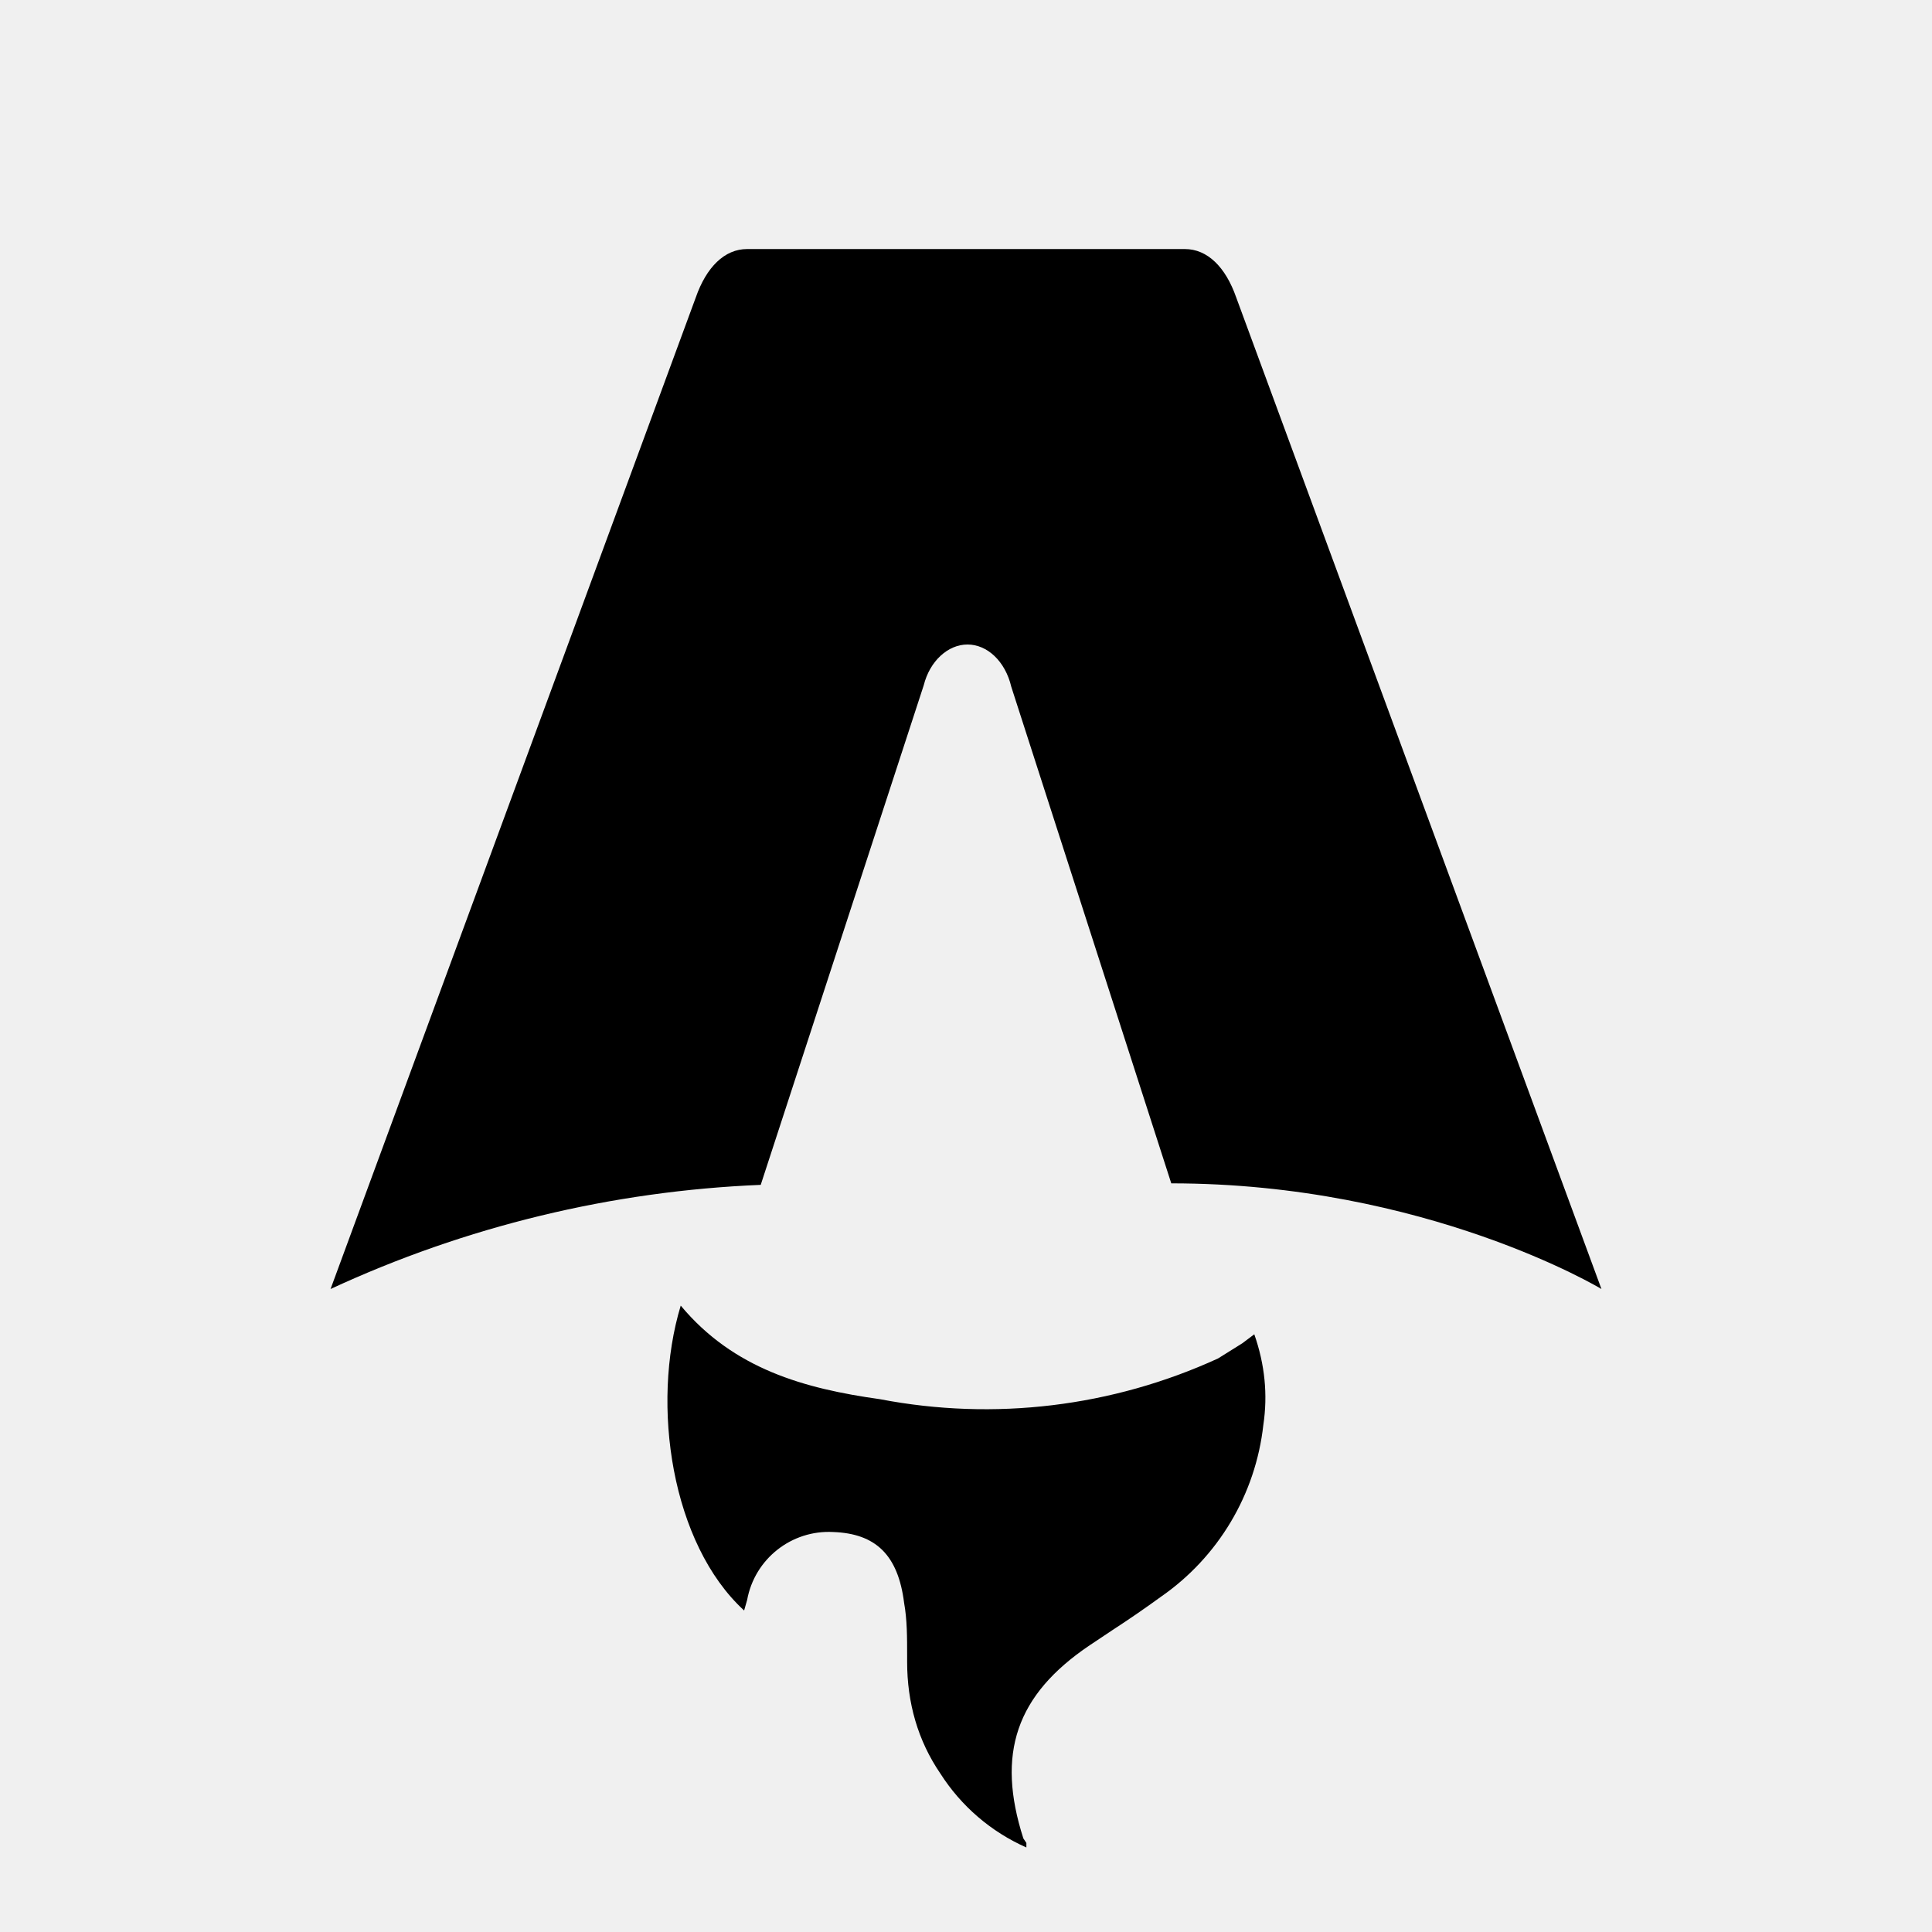
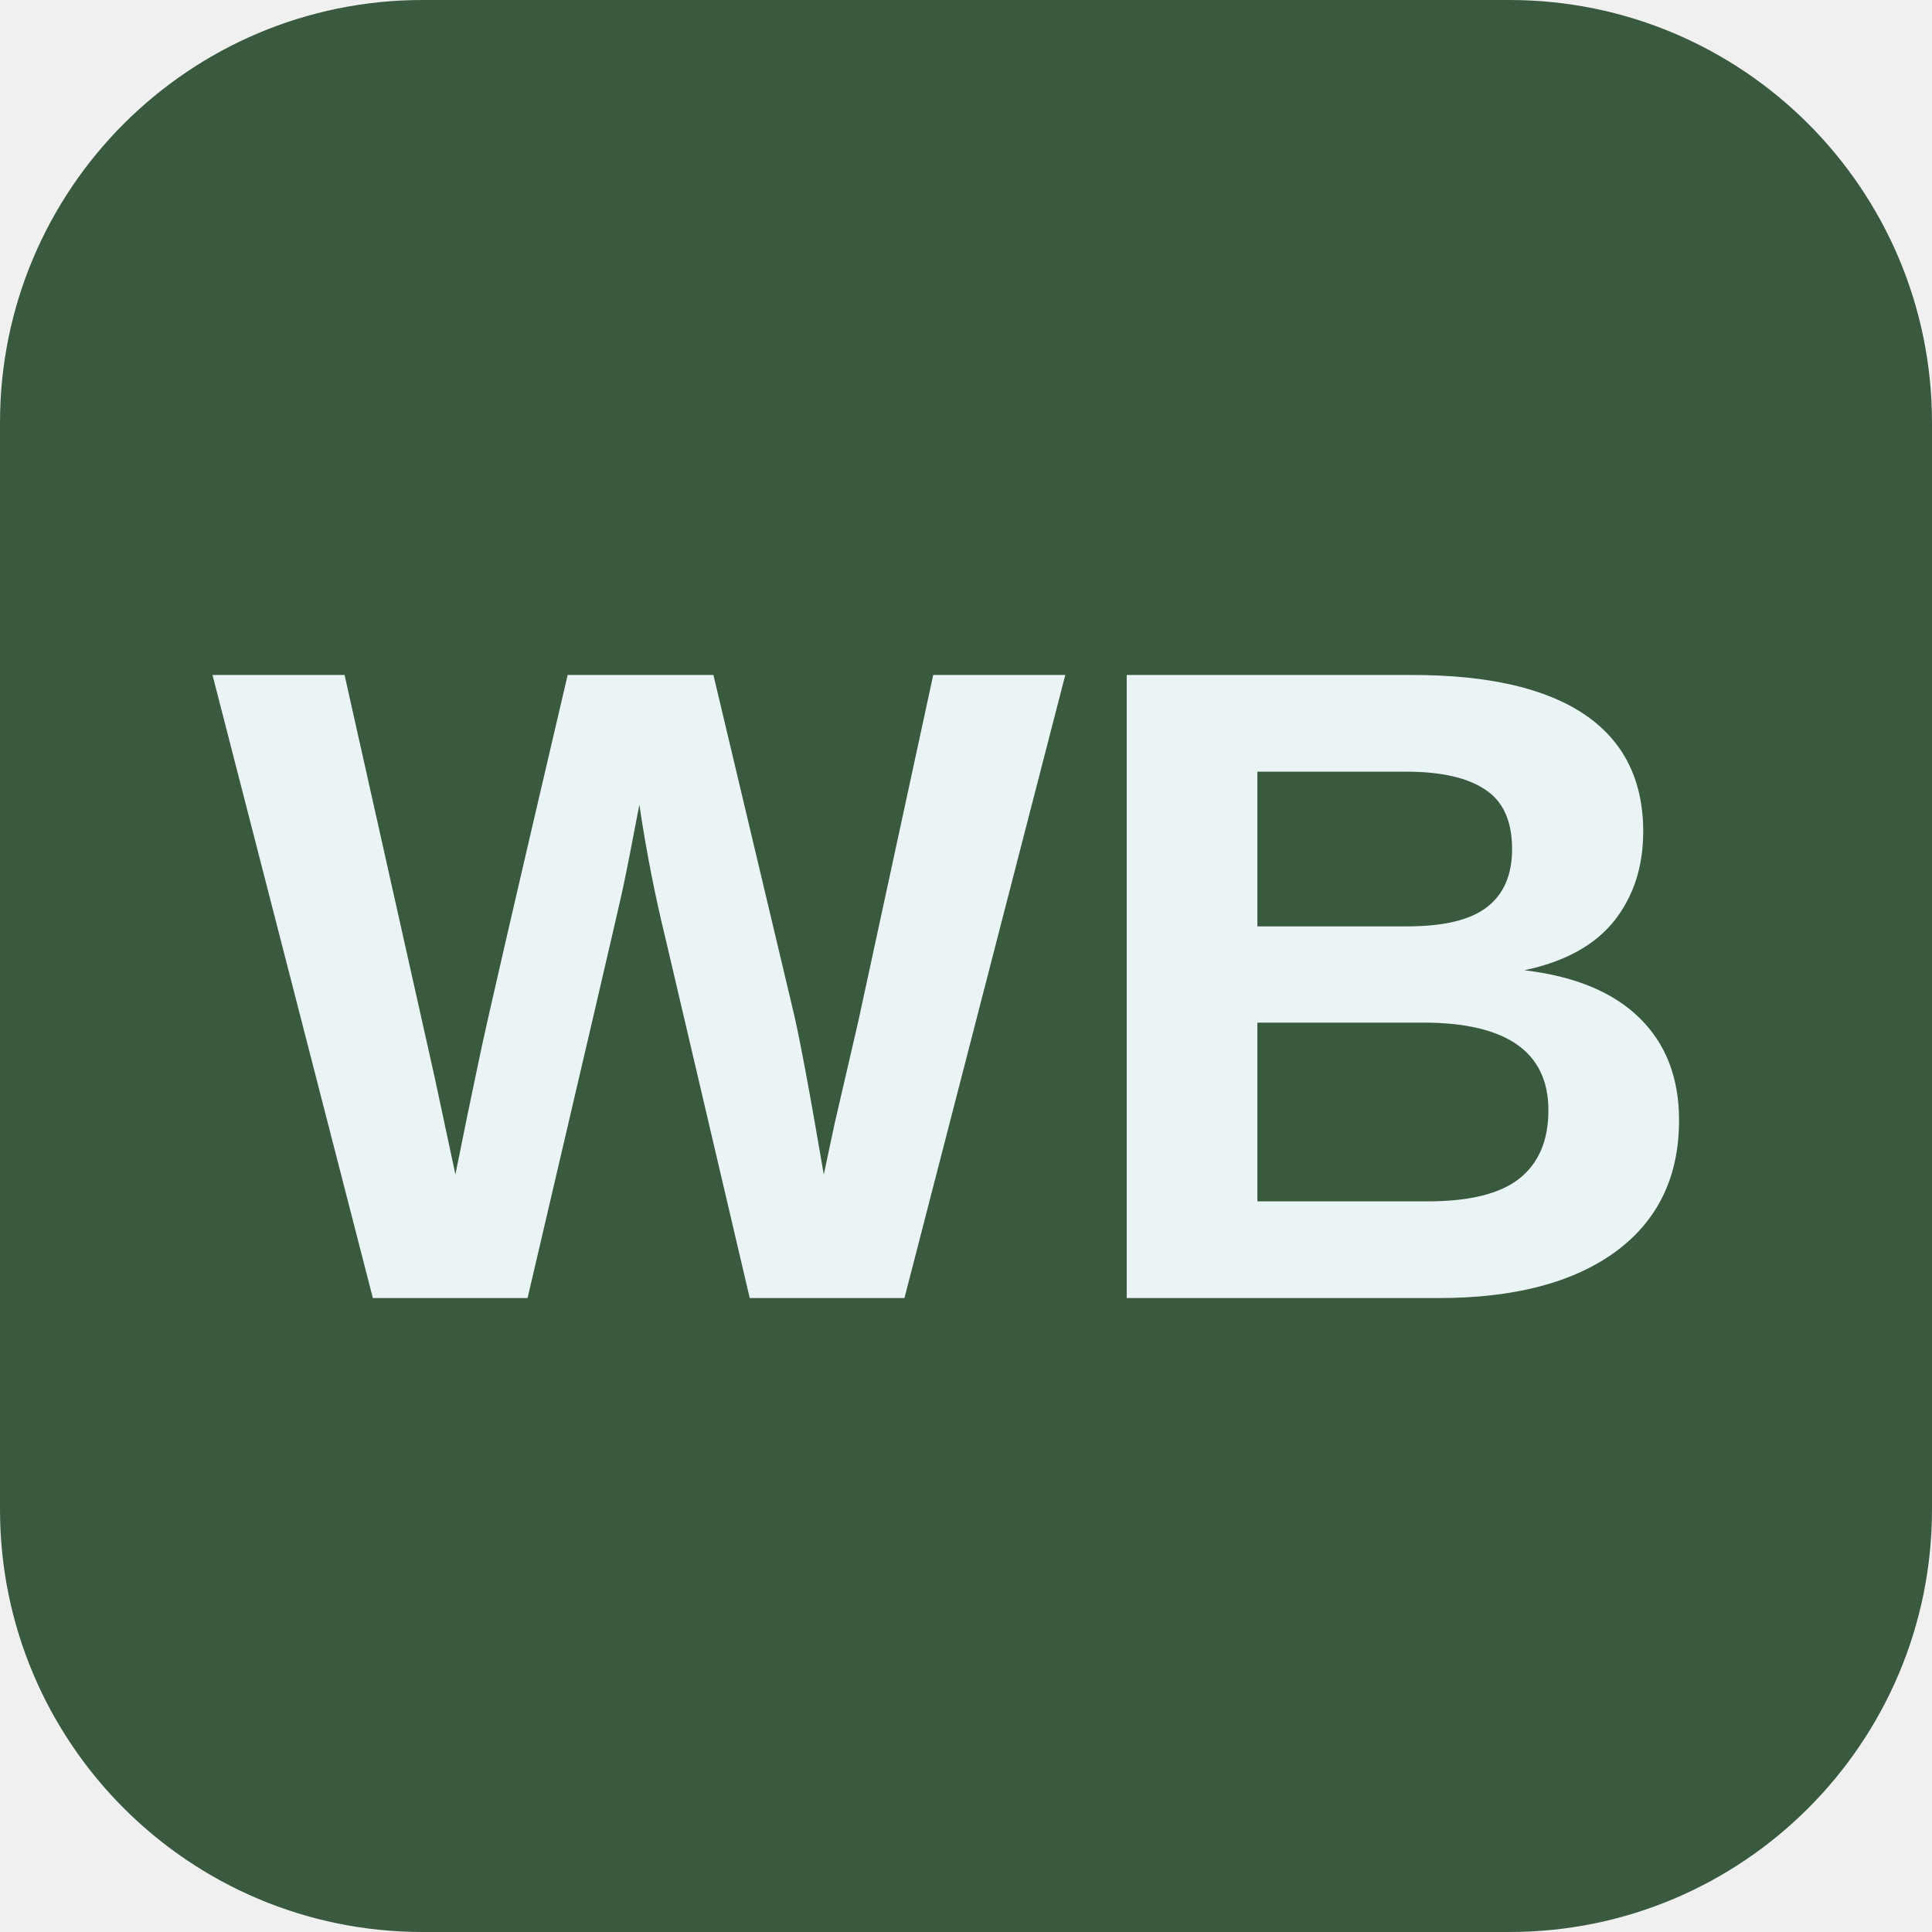
- <svg xmlns="http://www.w3.org/2000/svg" fill="none" viewBox="0 0 128 128">
-   <path d="M50.4 78.5a75.1 75.1 0 0 0-28.5 6.9l24.2-65.7c.7-2 1.9-3.2 3.4-3.2h29c1.5 0 2.7 1.2 3.4 3.2l24.2 65.7s-11.6-7-28.5-7L67 45.5c-.4-1.7-1.6-2.8-2.9-2.8-1.3 0-2.5 1.1-2.9 2.7L50.4 78.5Zm-1.1 28.2Zm-4.2-20.2c-2 6.6-.6 15.8 4.2 20.2a17.5 17.5 0 0 1 .2-.7 5.5 5.5 0 0 1 5.7-4.5c2.8.1 4.3 1.5 4.7 4.7.2 1.1.2 2.3.2 3.5v.4c0 2.7.7 5.2 2.2 7.4a13 13 0 0 0 5.7 4.9v-.3l-.2-.3c-1.8-5.6-.5-9.5 4.4-12.8l1.5-1a73 73 0 0 0 3.2-2.2 16 16 0 0 0 6.8-11.4c.3-2 .1-4-.6-6l-.8.6-1.6 1a37 37 0 0 1-22.4 2.7c-5-.7-9.7-2-13.2-6.2Z" />
-   <style>
-         path { fill: #000; }
-         @media (prefers-color-scheme: dark) {
-             path { fill: #FFF; }
-         }
-     </style>
+ <svg xmlns="http://www.w3.org/2000/svg" viewBox="0 0 64 64">
+   <rect width="64" height="64" rx="14" fill="#3a5a40" />
+   <text x="32" y="43" text-anchor="middle" font-family="system-ui, -apple-system, 'Segoe UI', Arial, sans-serif" font-size="30" font-weight="700" fill="#eaf4f4">WB</text>
</svg>
